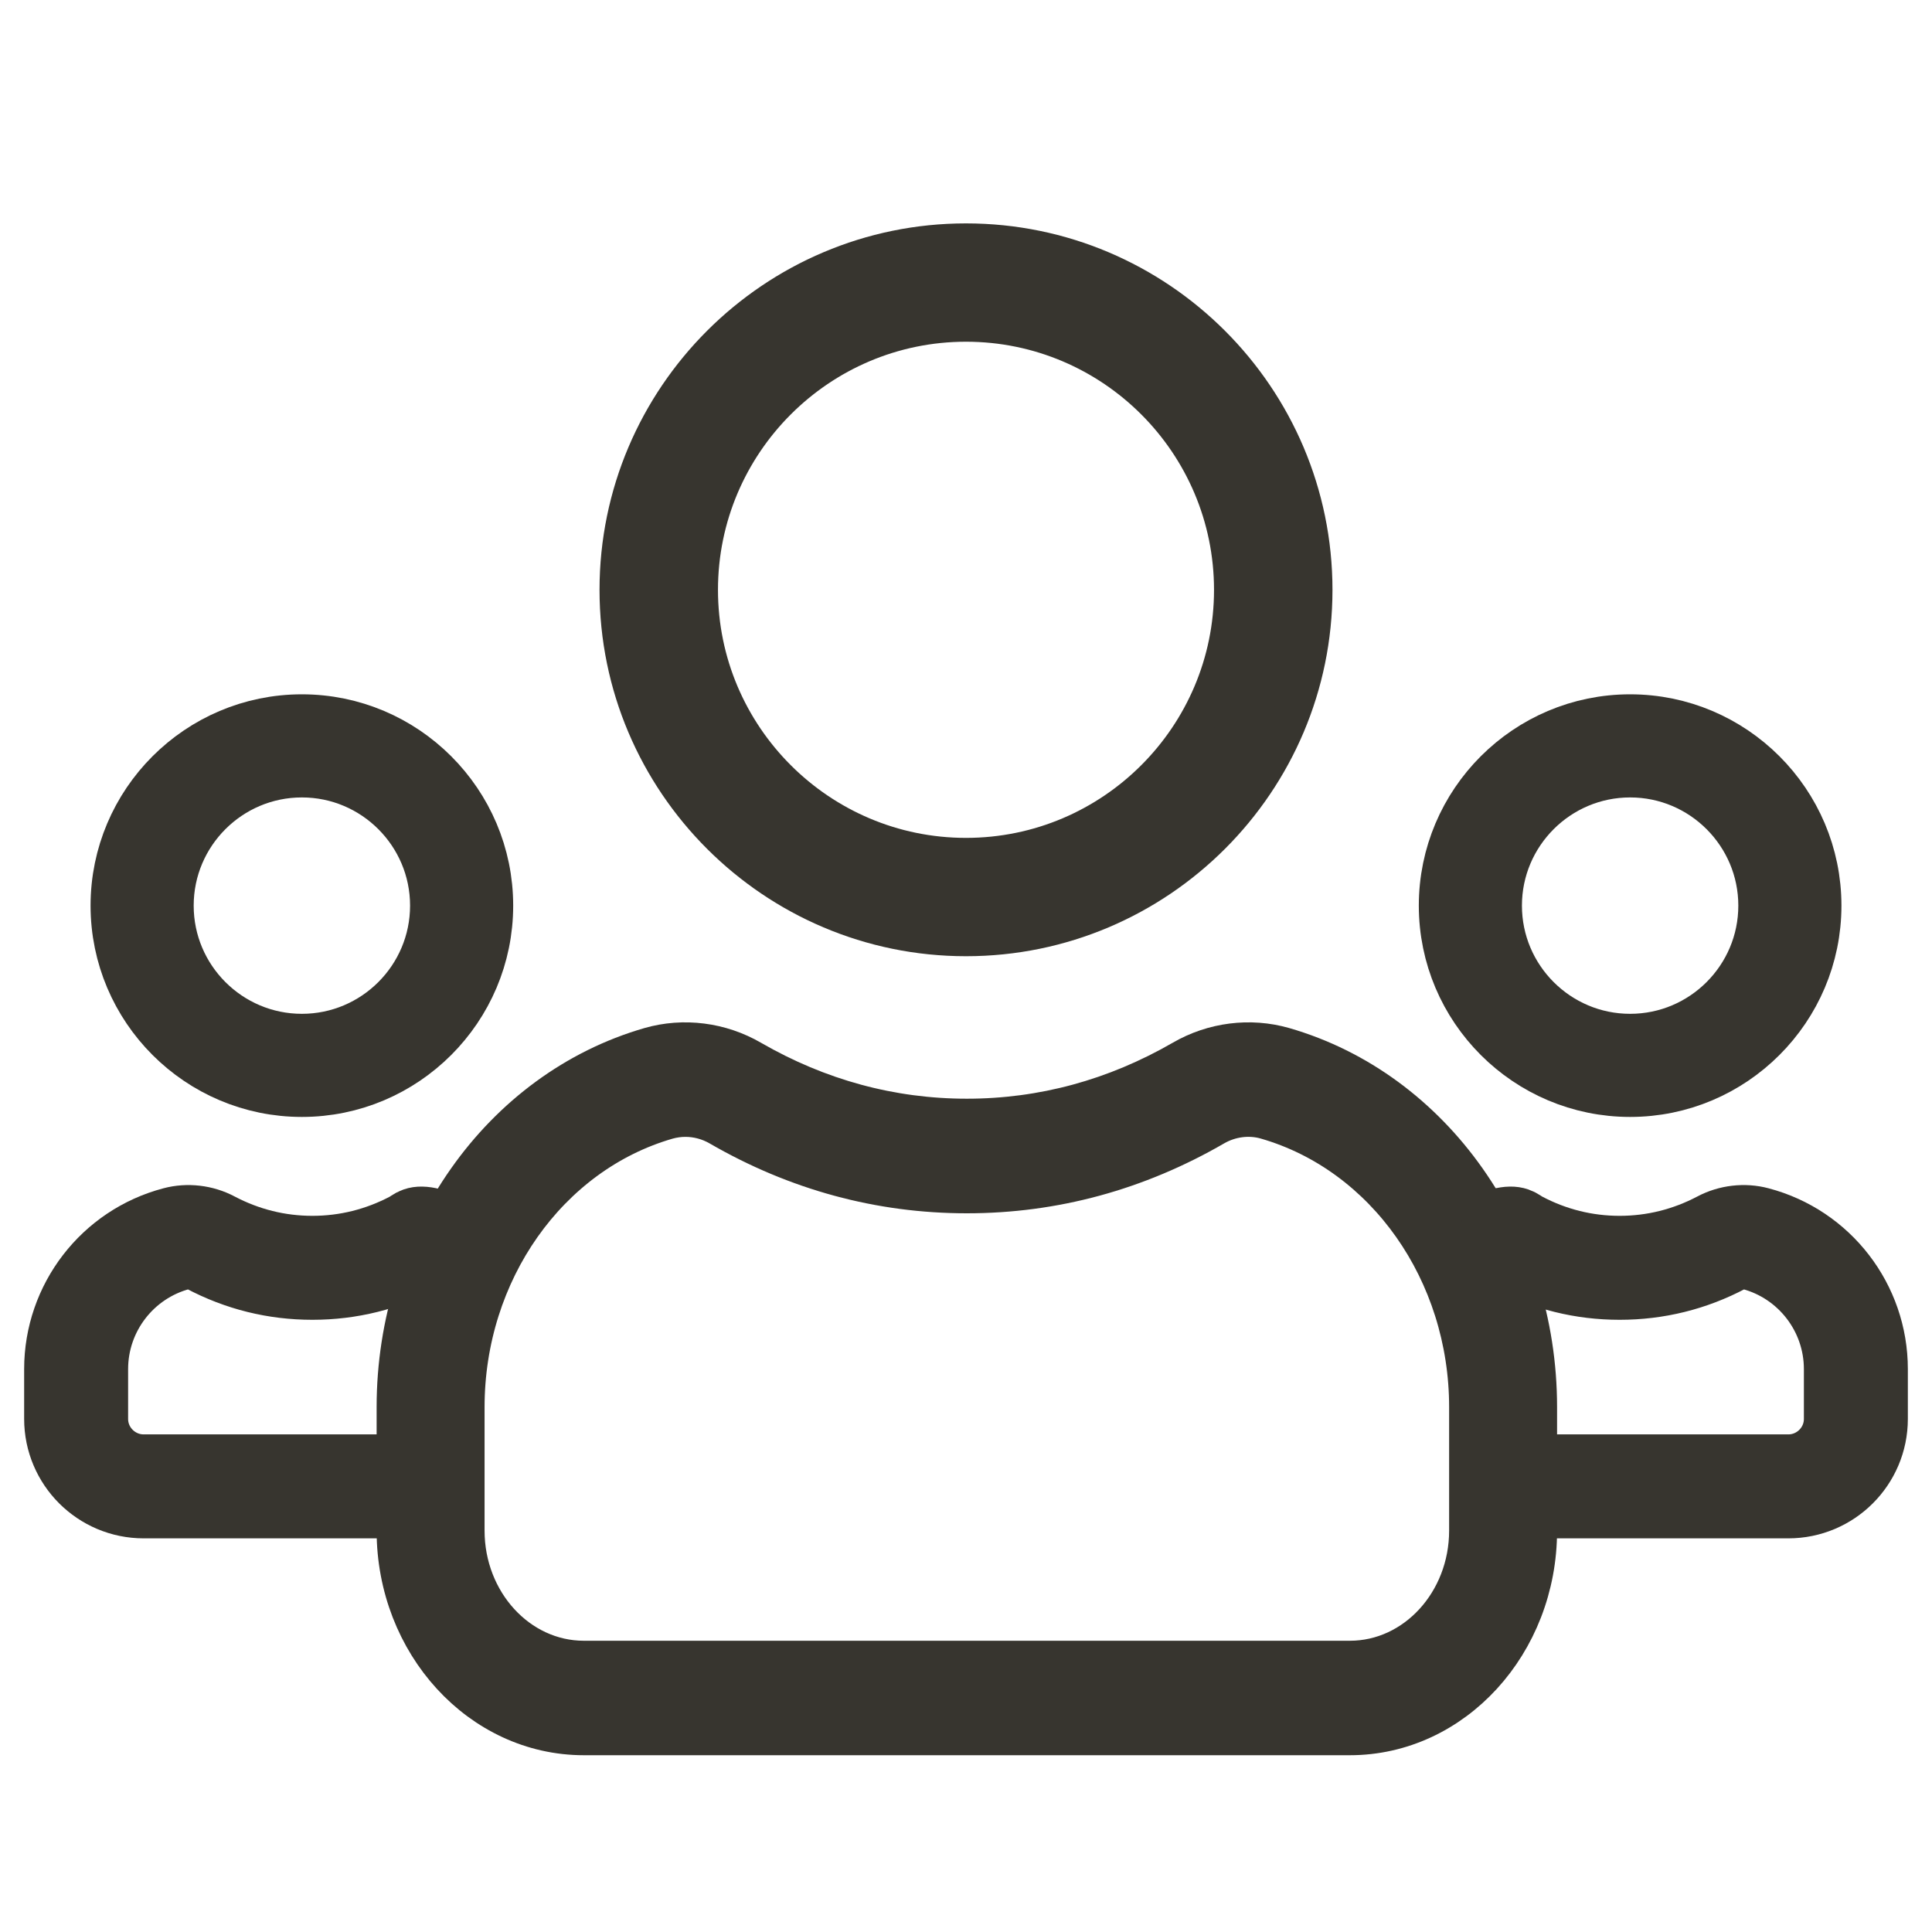
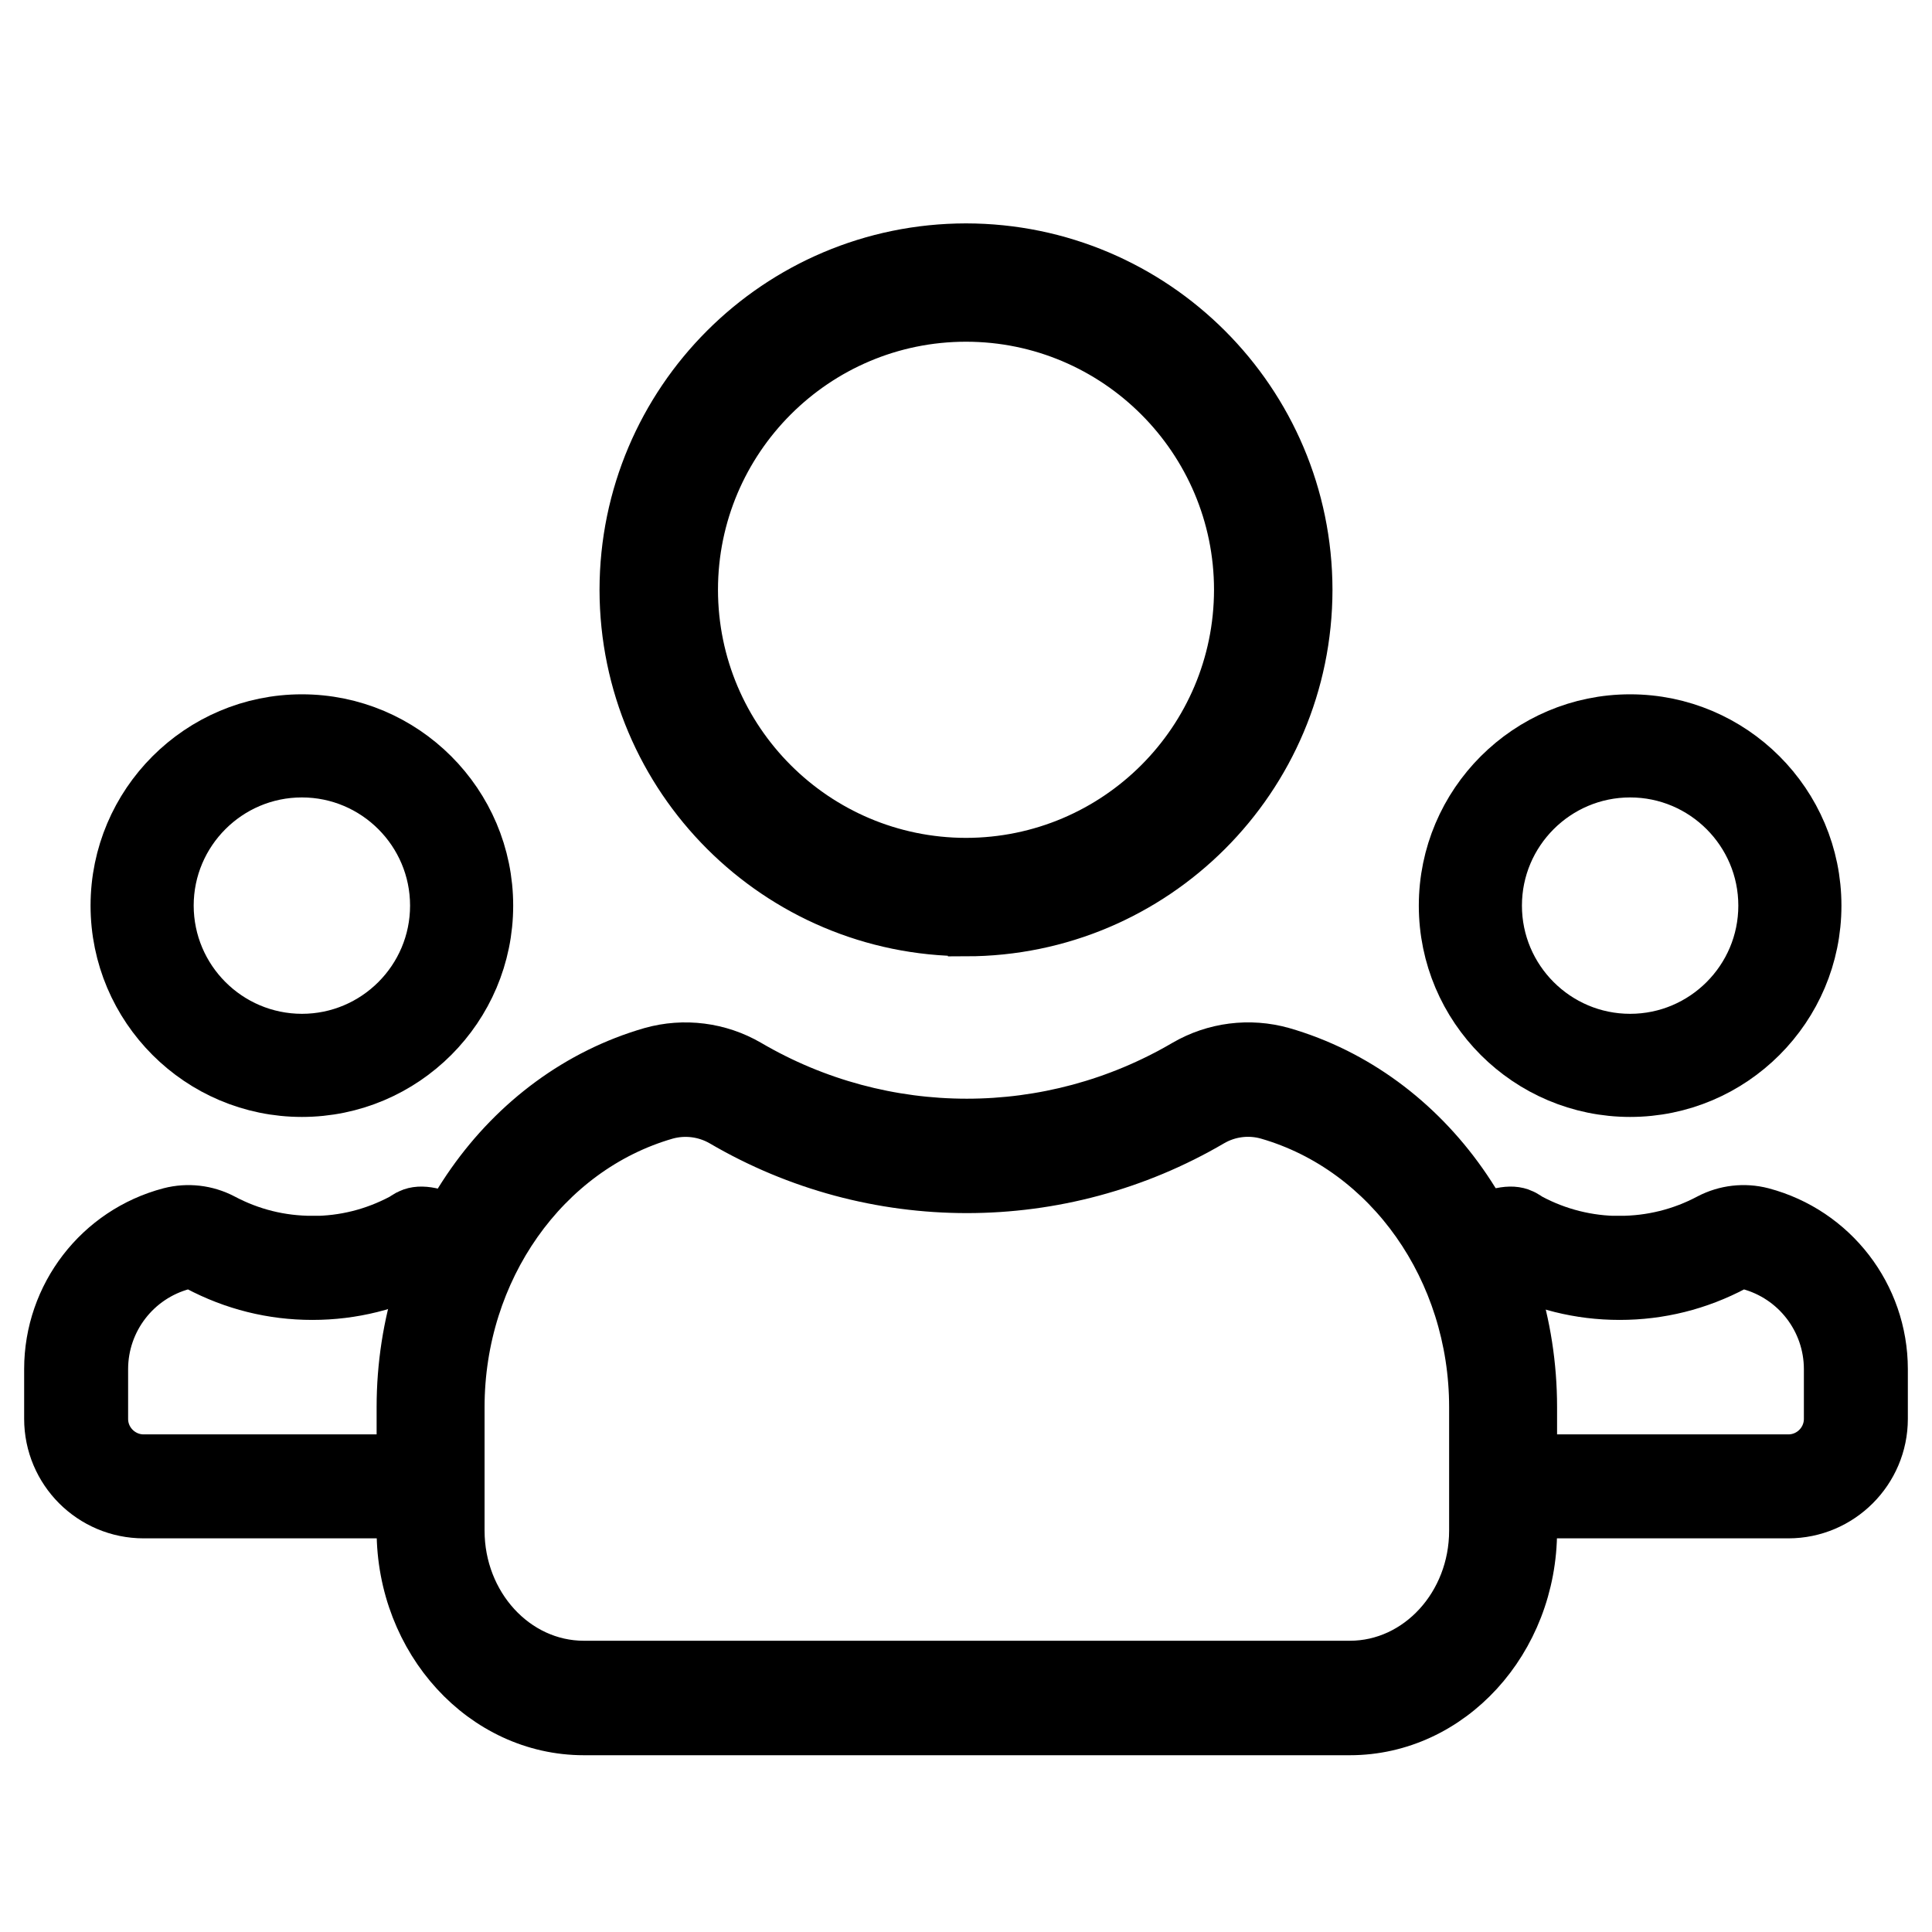
- <svg xmlns="http://www.w3.org/2000/svg" width="16" height="16" viewBox="0 0 16 16" fill="none">
-   <path d="M8 7.769C9.591 7.769 10.885 6.475 10.885 4.885C10.885 3.294 9.591 2 8 2C6.41 2 5.115 3.294 5.115 4.885C5.115 6.475 6.41 7.769 8 7.769ZM8 2.68C9.216 2.68 10.204 3.669 10.204 4.885C10.204 6.1 9.216 7.089 8 7.089C6.785 7.089 5.796 6.1 5.796 4.885C5.796 3.669 6.785 2.68 8 2.68Z" fill="#37352F" stroke="#37352F" stroke-width="0.3" />
-   <path d="M10.635 8.658C10.353 8.577 10.044 8.616 9.786 8.766C9.231 9.086 8.632 9.249 8.007 9.249C7.382 9.249 6.783 9.086 6.228 8.766C5.97 8.616 5.661 8.577 5.379 8.658C4.137 9.016 3.269 10.248 3.269 11.653V12.676C3.269 13.619 3.972 14.386 4.835 14.386H11.179C12.043 14.386 12.745 13.619 12.745 12.676V11.653C12.745 10.248 11.877 9.016 10.635 8.658ZM12.151 12.676C12.151 13.261 11.715 13.738 11.179 13.738H4.835C4.299 13.738 3.863 13.261 3.863 12.676V11.653C3.863 10.542 4.549 9.568 5.531 9.285C5.578 9.272 5.627 9.265 5.676 9.265C5.771 9.265 5.866 9.29 5.951 9.339C6.592 9.71 7.284 9.898 8.007 9.898C8.73 9.898 9.422 9.71 10.063 9.339C10.191 9.265 10.345 9.245 10.483 9.285C11.465 9.568 12.151 10.542 12.151 11.653V12.676Z" fill="#37352F" stroke="#37352F" stroke-width="0.3" />
-   <path d="M13.5 9C12.673 9 12 8.327 12 7.5C12 6.673 12.673 6 13.5 6C14.327 6 15 6.673 15 7.5C15 8.327 14.327 9 13.5 9ZM13.5 6.354C12.868 6.354 12.354 6.868 12.354 7.5C12.354 8.132 12.868 8.646 13.5 8.646C14.132 8.646 14.646 8.132 14.646 7.5C14.646 6.868 14.132 6.354 13.5 6.354Z" fill="#37352F" stroke="#37352F" stroke-width="0.5" />
-   <path d="M13.413 10.369C13.138 10.369 12.874 10.303 12.63 10.174C12.578 10.147 12.56 10.106 12.427 10.139L12.507 10.405C12.79 10.555 13.095 10.63 13.413 10.63C13.731 10.63 14.036 10.555 14.319 10.405C14.356 10.386 14.398 10.376 14.44 10.376C14.461 10.376 14.483 10.378 14.504 10.384C14.936 10.498 15.239 10.89 15.239 11.338V11.751C15.239 11.987 15.046 12.179 14.81 12.179H12.56V12.44H14.81C15.191 12.44 15.5 12.131 15.5 11.751V11.338C15.5 10.772 15.118 10.275 14.57 10.131C14.447 10.098 14.31 10.114 14.197 10.174C13.952 10.303 13.688 10.369 13.413 10.369Z" stroke="#37352F" stroke-width="0.6" />
-   <path d="M2.5 9C3.327 9 4 8.327 4 7.5C4 6.673 3.327 6 2.5 6C1.673 6 1 6.673 1 7.5C1 8.327 1.673 9 2.5 9ZM2.5 6.354C3.132 6.354 3.646 6.868 3.646 7.5C3.646 8.132 3.132 8.646 2.5 8.646C1.868 8.646 1.354 8.132 1.354 7.5C1.354 6.868 1.868 6.354 2.5 6.354Z" fill="#37352F" stroke="#37352F" stroke-width="0.5" />
-   <path d="M2.587 10.369C2.862 10.369 3.126 10.303 3.371 10.174C3.422 10.147 3.44 10.106 3.573 10.139L3.493 10.405C3.21 10.555 2.905 10.63 2.587 10.63C2.269 10.63 1.964 10.555 1.681 10.405C1.644 10.386 1.602 10.376 1.56 10.376C1.539 10.376 1.517 10.378 1.496 10.384C1.064 10.498 0.761 10.89 0.761 11.338V11.751C0.761 11.987 0.954 12.179 1.19 12.179H3.44V12.44H1.19C0.809 12.44 0.5 12.131 0.5 11.751V11.338C0.5 10.772 0.882 10.275 1.43 10.131C1.553 10.098 1.69 10.114 1.803 10.174C2.048 10.303 2.312 10.369 2.587 10.369Z" stroke="#37352F" stroke-width="0.6" />
+ <svg xmlns="http://www.w3.org/2000/svg" width="16" height="16" fill="currentColor">
+   <path stroke="currentColor" stroke-width=".3" d="M8 7.77a2.888 2.888 0 0 0 2.885-2.885A2.888 2.888 0 0 0 8 2a2.888 2.888 0 0 0-2.885 2.885A2.888 2.888 0 0 0 8 7.769Zm0-5.09c1.216 0 2.204.99 2.204 2.205A2.207 2.207 0 0 1 8 7.089a2.207 2.207 0 0 1-2.204-2.204c0-1.216.989-2.205 2.204-2.205ZM10.635 8.658a1.098 1.098 0 0 0-.85.108 3.516 3.516 0 0 1-3.557 0 1.098 1.098 0 0 0-.849-.108c-1.242.358-2.11 1.59-2.11 2.995v1.023c0 .943.703 1.71 1.566 1.71h6.344c.864 0 1.566-.767 1.566-1.71v-1.023c0-1.405-.868-2.637-2.11-2.995Zm1.516 4.018c0 .585-.436 1.062-.972 1.062H4.835c-.536 0-.972-.477-.972-1.062v-1.023c0-1.111.686-2.085 1.668-2.368a.55.55 0 0 1 .42.053 4.064 4.064 0 0 0 4.112 0 .543.543 0 0 1 .42-.053c.982.283 1.668 1.257 1.668 2.368v1.023Z" />
+   <path stroke="currentColor" stroke-width=".5" d="M13.5 9c-.827 0-1.5-.673-1.5-1.5S12.673 6 13.5 6s1.5.673 1.5 1.5S14.327 9 13.5 9Zm0-2.646c-.632 0-1.146.514-1.146 1.146 0 .632.514 1.146 1.146 1.146.632 0 1.146-.514 1.146-1.146 0-.632-.514-1.146-1.146-1.146Z" />
+   <path stroke="currentColor" stroke-width=".6" d="M13.413 10.37a1.66 1.66 0 0 1-.784-.196c-.051-.027-.069-.068-.202-.035l.08.266c.283.15.588.226.906.226.318 0 .623-.076.906-.226a.26.26 0 0 1 .185-.021.988.988 0 0 1 .735.954v.413a.429.429 0 0 1-.429.428h-2.25v.261h2.25c.38 0 .69-.31.69-.69v-.412a1.25 1.25 0 0 0-.93-1.207.523.523 0 0 0-.373.043 1.66 1.66 0 0 1-.784.195Z" />
+   <path stroke="currentColor" stroke-width=".5" d="M2.5 9C3.327 9 4 8.327 4 7.5S3.327 6 2.5 6 1 6.673 1 7.5 1.673 9 2.5 9Zm0-2.646c.632 0 1.146.514 1.146 1.146 0 .632-.514 1.146-1.146 1.146A1.148 1.148 0 0 1 1.354 7.5c0-.632.514-1.146 1.146-1.146Z" />
+   <path stroke="currentColor" stroke-width=".6" d="M2.587 10.37c.275 0 .539-.066.784-.196.051-.027.069-.068.202-.035l-.08.266c-.283.15-.588.226-.906.226-.318 0-.623-.076-.906-.226a.259.259 0 0 0-.185-.021.988.988 0 0 0-.735.954v.413c0 .236.193.428.429.428h2.25v.261H1.19a.69.69 0 0 1-.69-.69v-.412c0-.566.382-1.063.93-1.207a.523.523 0 0 1 .373.043c.245.13.509.195.784.195Z" />
</svg>
